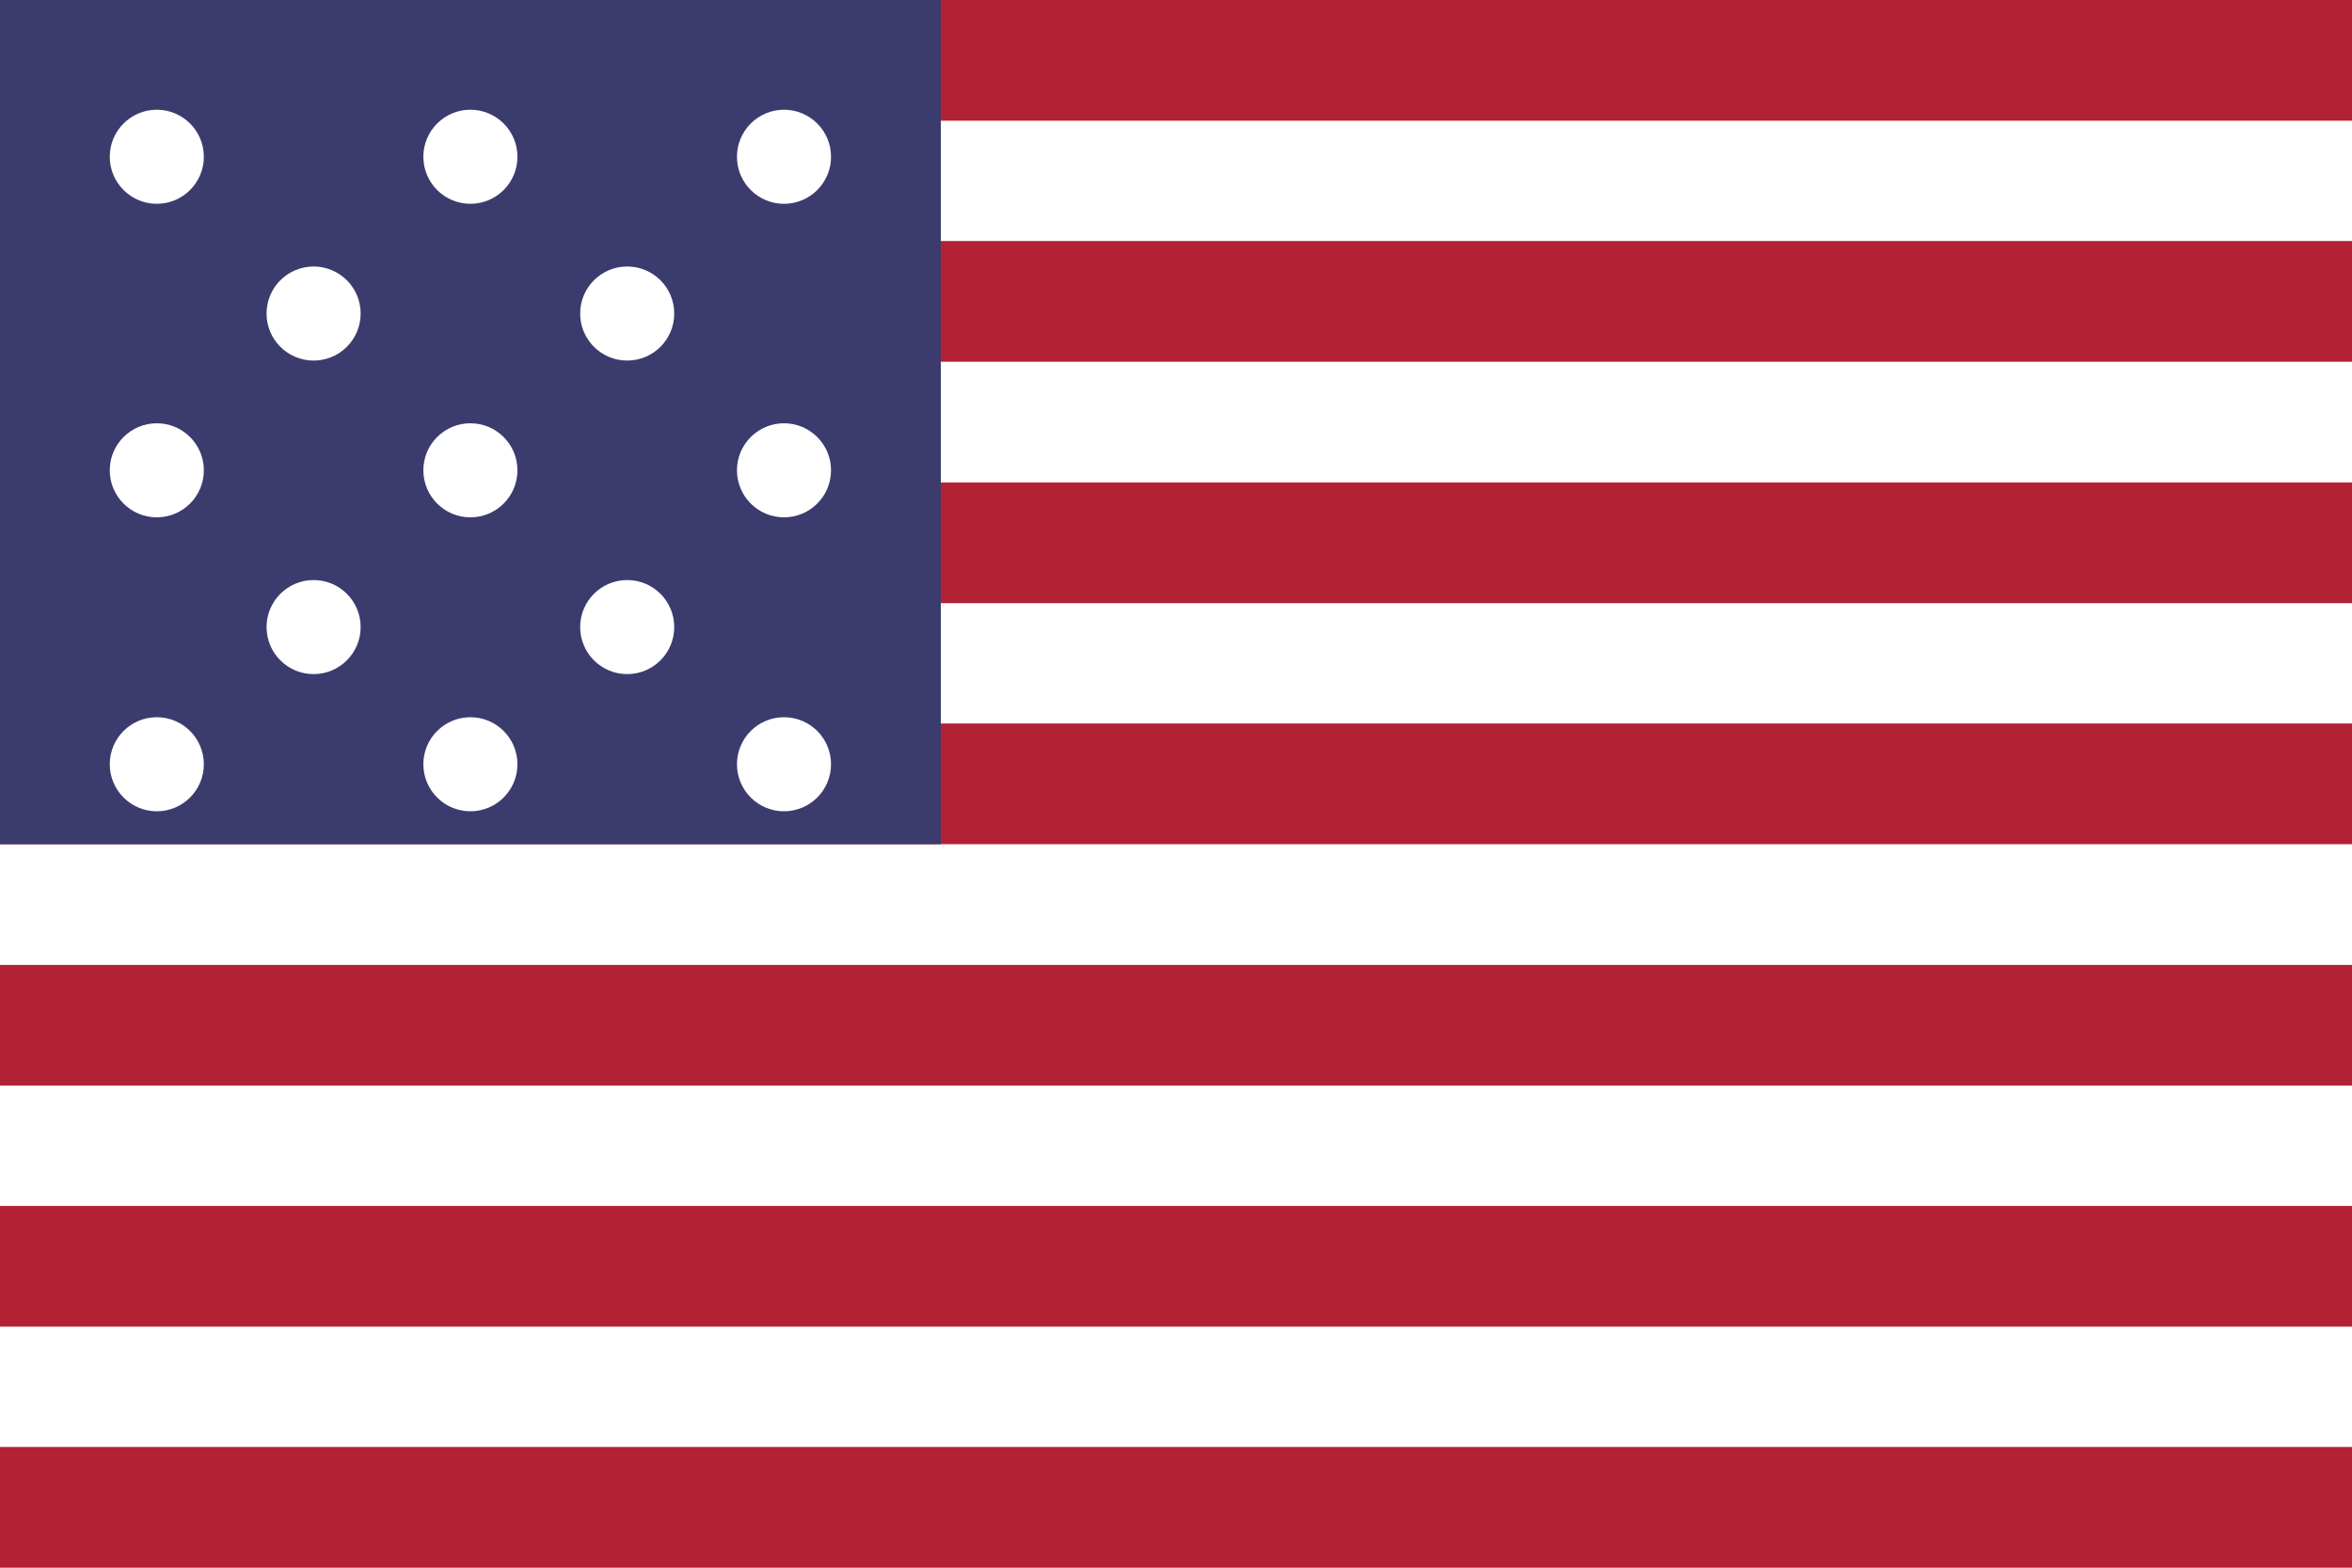
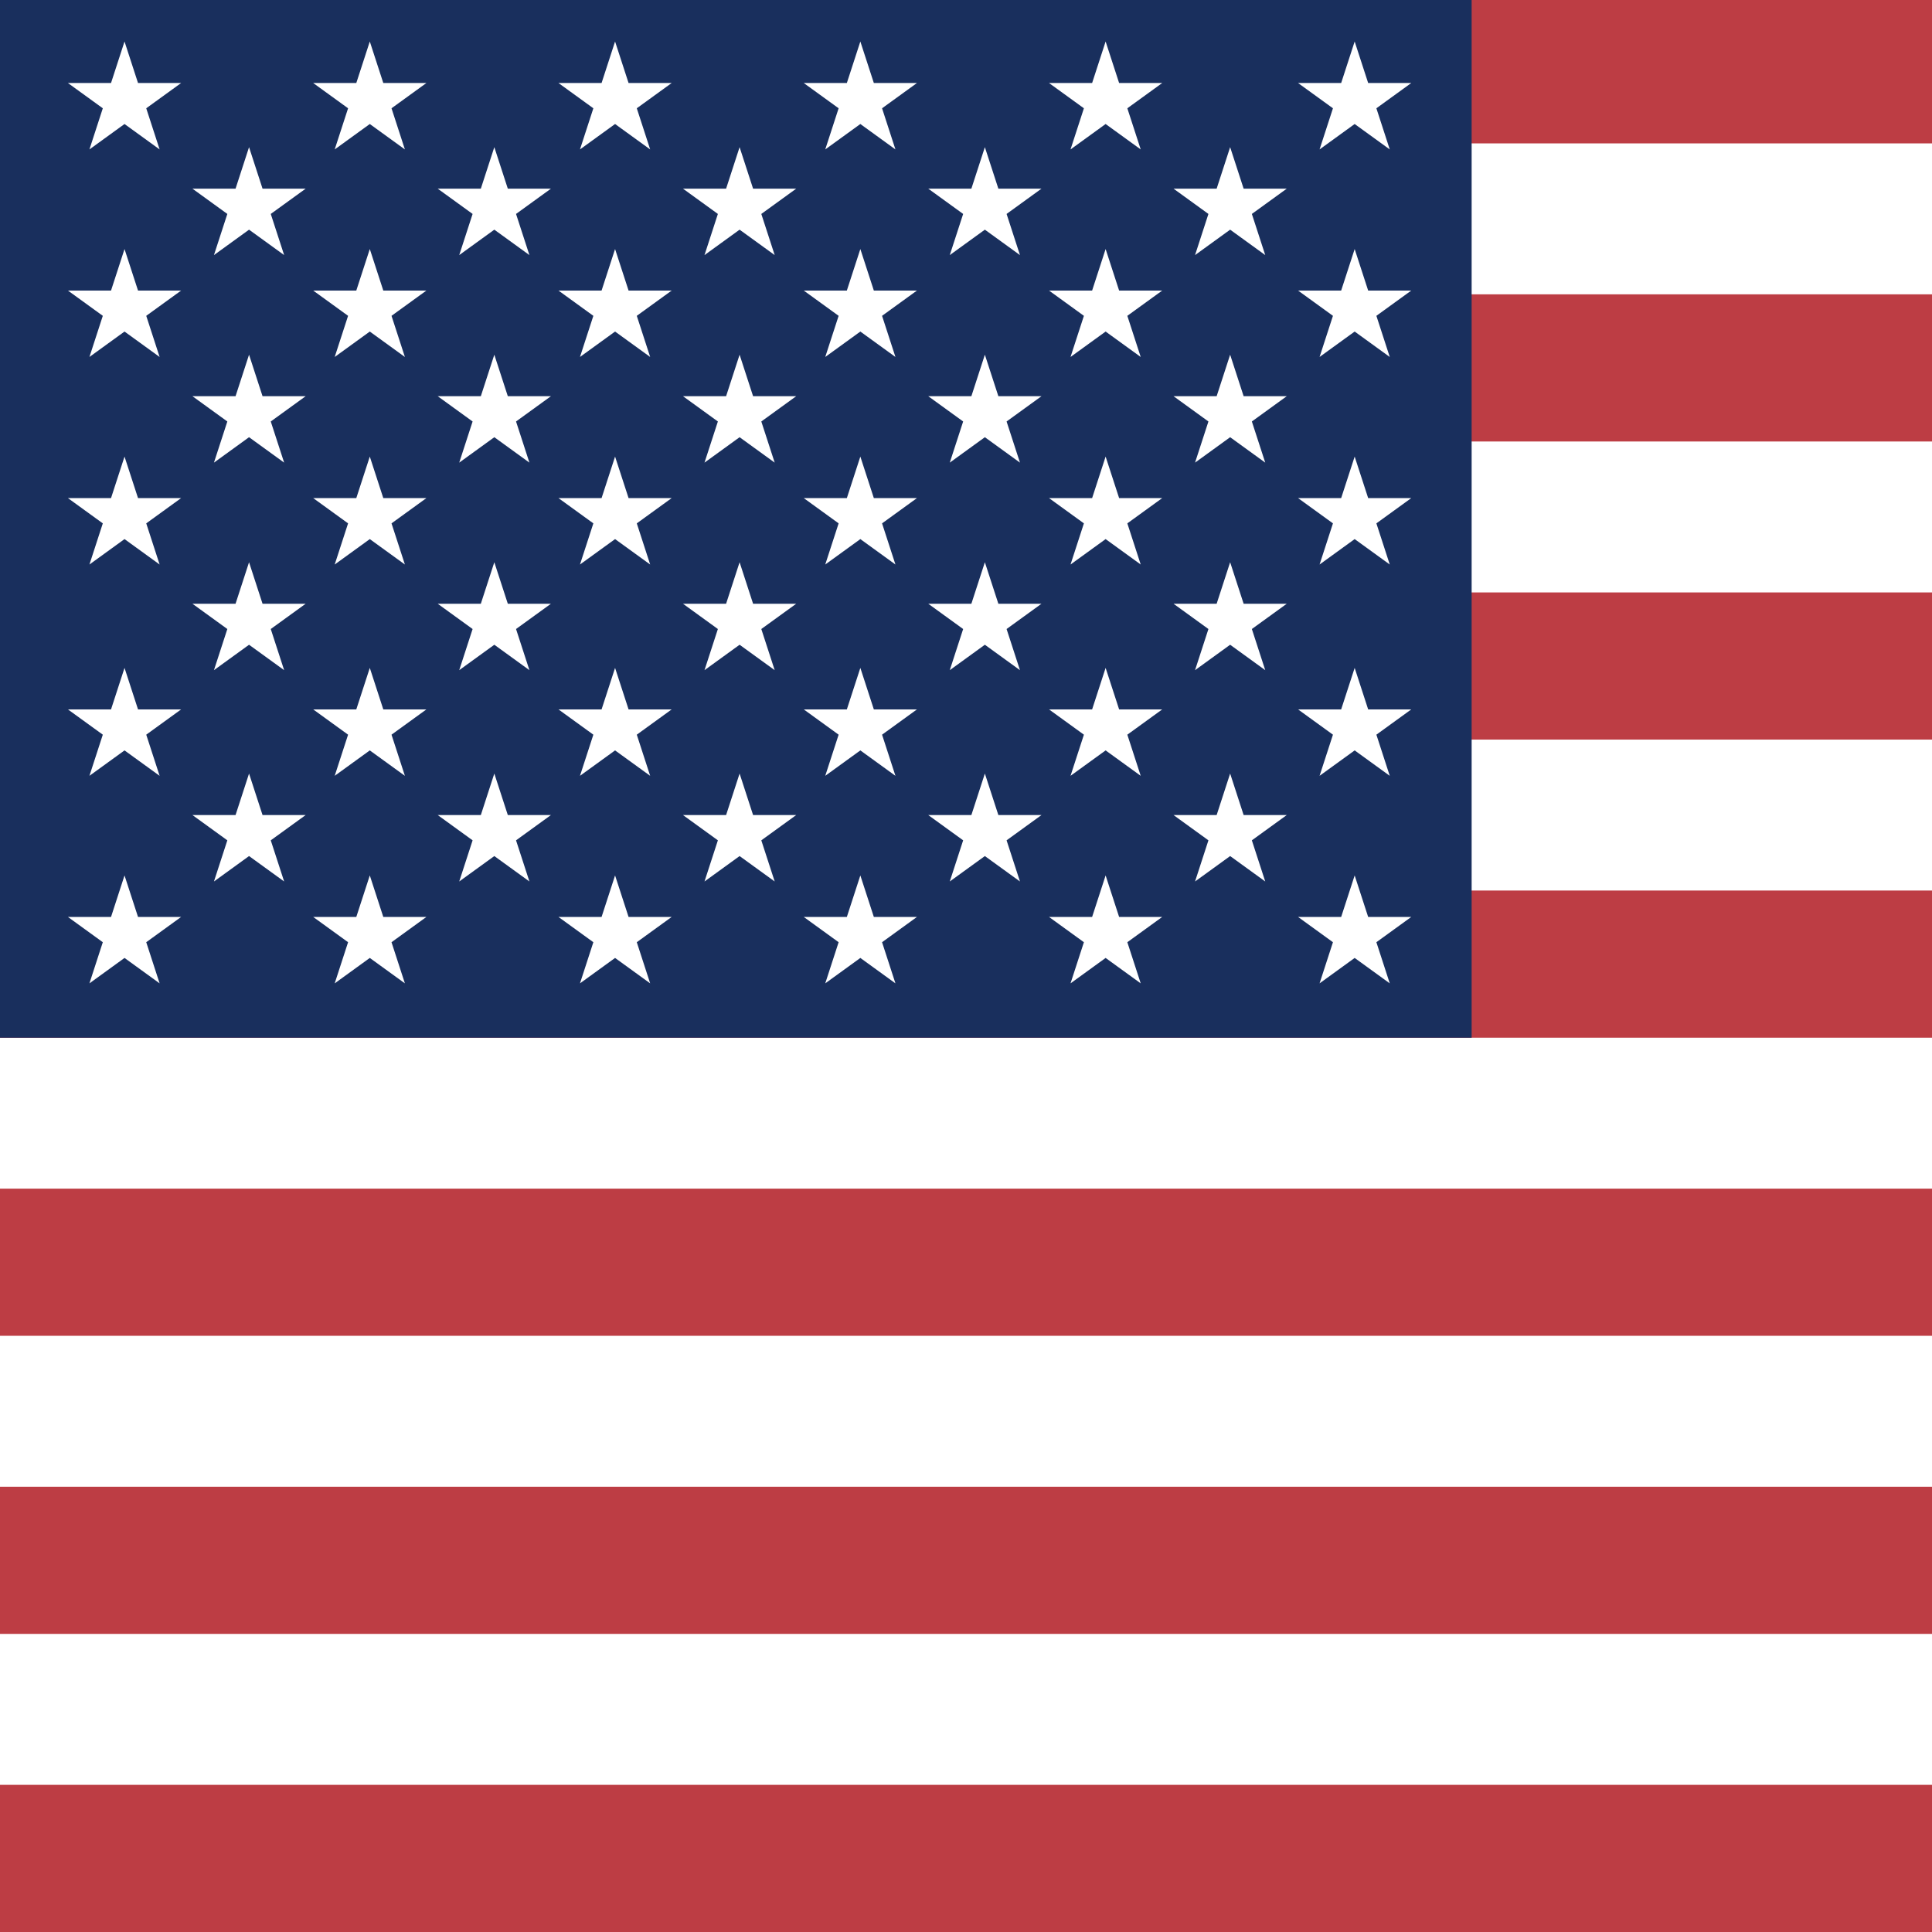
- <svg xmlns="http://www.w3.org/2000/svg" viewBox="0 0 60 40" role="img">
-   <rect width="60" height="40" fill="#fff" />
-   <g fill="#b22234">
-     <rect width="60" height="3.08" />
-     <rect y="6.15" width="60" height="3.08" />
-     <rect y="12.31" width="60" height="3.08" />
-     <rect y="18.46" width="60" height="3.08" />
-     <rect y="24.62" width="60" height="3.08" />
-     <rect y="30.77" width="60" height="3.08" />
-     <rect y="36.92" width="60" height="3.08" />
-   </g>
-   <rect width="24" height="21.54" fill="#3c3b6e" />
-   <g fill="#fff">
-     <circle cx="4" cy="4" r="1.2" />
-     <circle cx="12" cy="4" r="1.2" />
-     <circle cx="20" cy="4" r="1.2" />
-     <circle cx="8" cy="8" r="1.2" />
-     <circle cx="16" cy="8" r="1.2" />
-     <circle cx="4" cy="12" r="1.2" />
-     <circle cx="12" cy="12" r="1.2" />
-     <circle cx="20" cy="12" r="1.2" />
-     <circle cx="8" cy="16" r="1.2" />
-     <circle cx="16" cy="16" r="1.2" />
-     <circle cx="4" cy="19.5" r="1.2" />
-     <circle cx="12" cy="19.5" r="1.2" />
-     <circle cx="20" cy="19.5" r="1.2" />
-   </g>
+ <svg xmlns="http://www.w3.org/2000/svg" id="flag-icons-us" viewBox="0 0 512 512">
+   <path fill="#bd3d44" d="M0 0h512v512H0" />
+   <path stroke="#fff" stroke-width="40" d="M0 58h512M0 137h512M0 216h512M0 295h512M0 374h512M0 453h512" />
+   <path fill="#192f5d" d="M0 0h390v275H0z" />
+   <marker id="us-a" markerHeight="30" markerWidth="30">
+     <path fill="#fff" d="m15 0 9.3 28.6L0 11h30L5.7 28.6" />
+   </marker>
+   <path fill="none" marker-mid="url(#us-a)" d="m0 0 18 11h65 65 65 65 66L51 39h65 65 65 65L18 66h65 65 65 65 66L51 94h65 65 65 65L18 121h65 65 65 65 66L51 149h65 65 65 65L18 177h65 65 65 65 66L51 205h65 65 65 65L18 232h65 65 65 65 66z" />
</svg>
